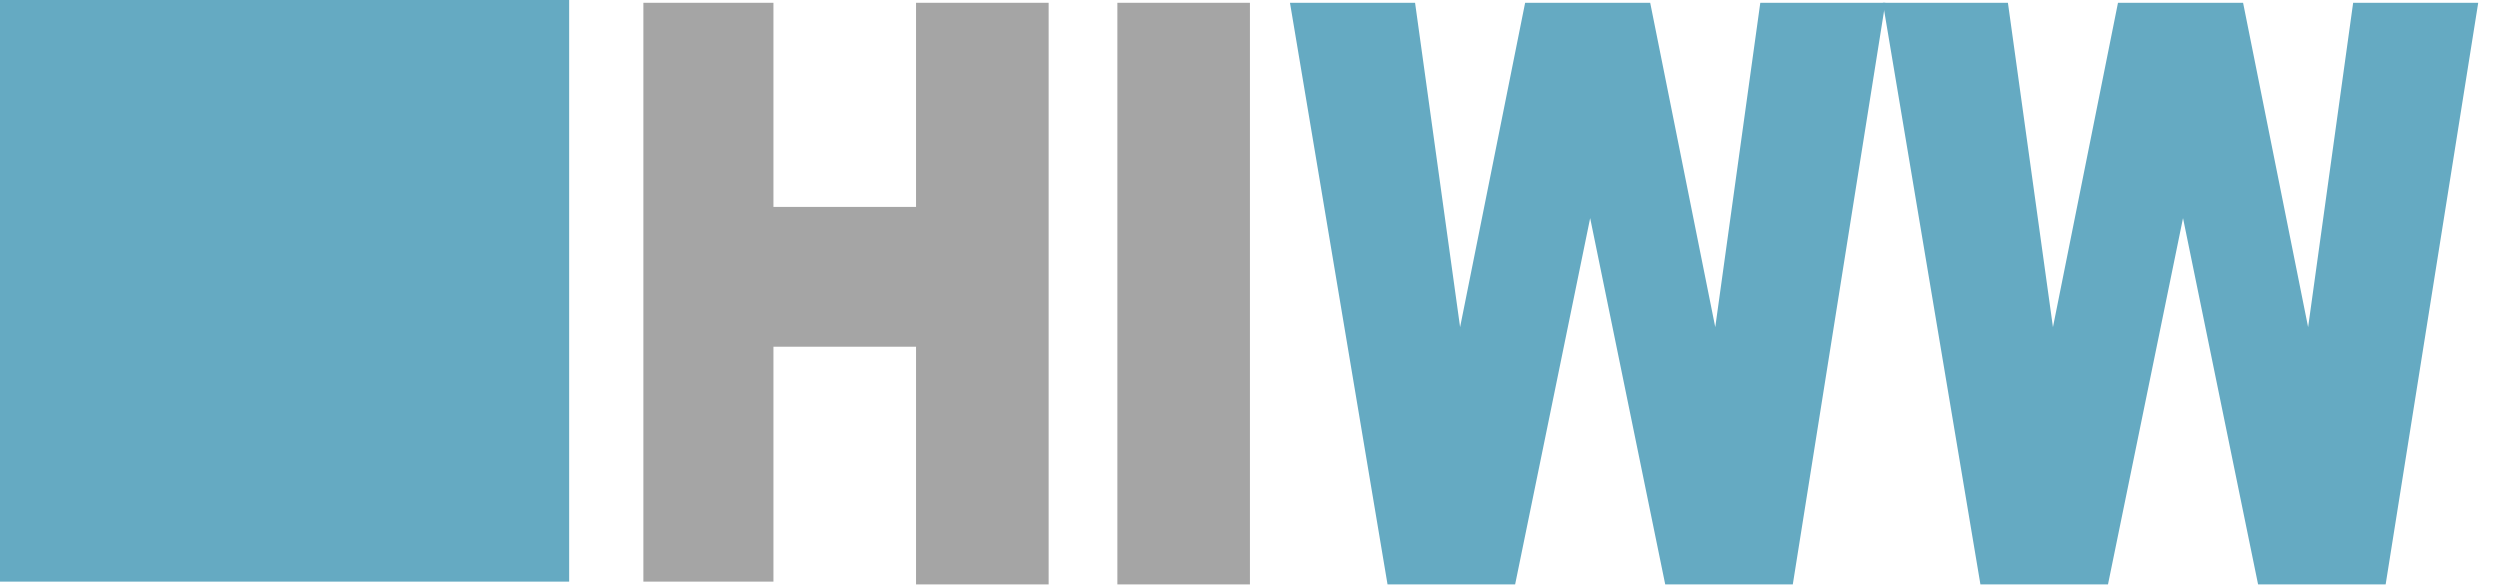
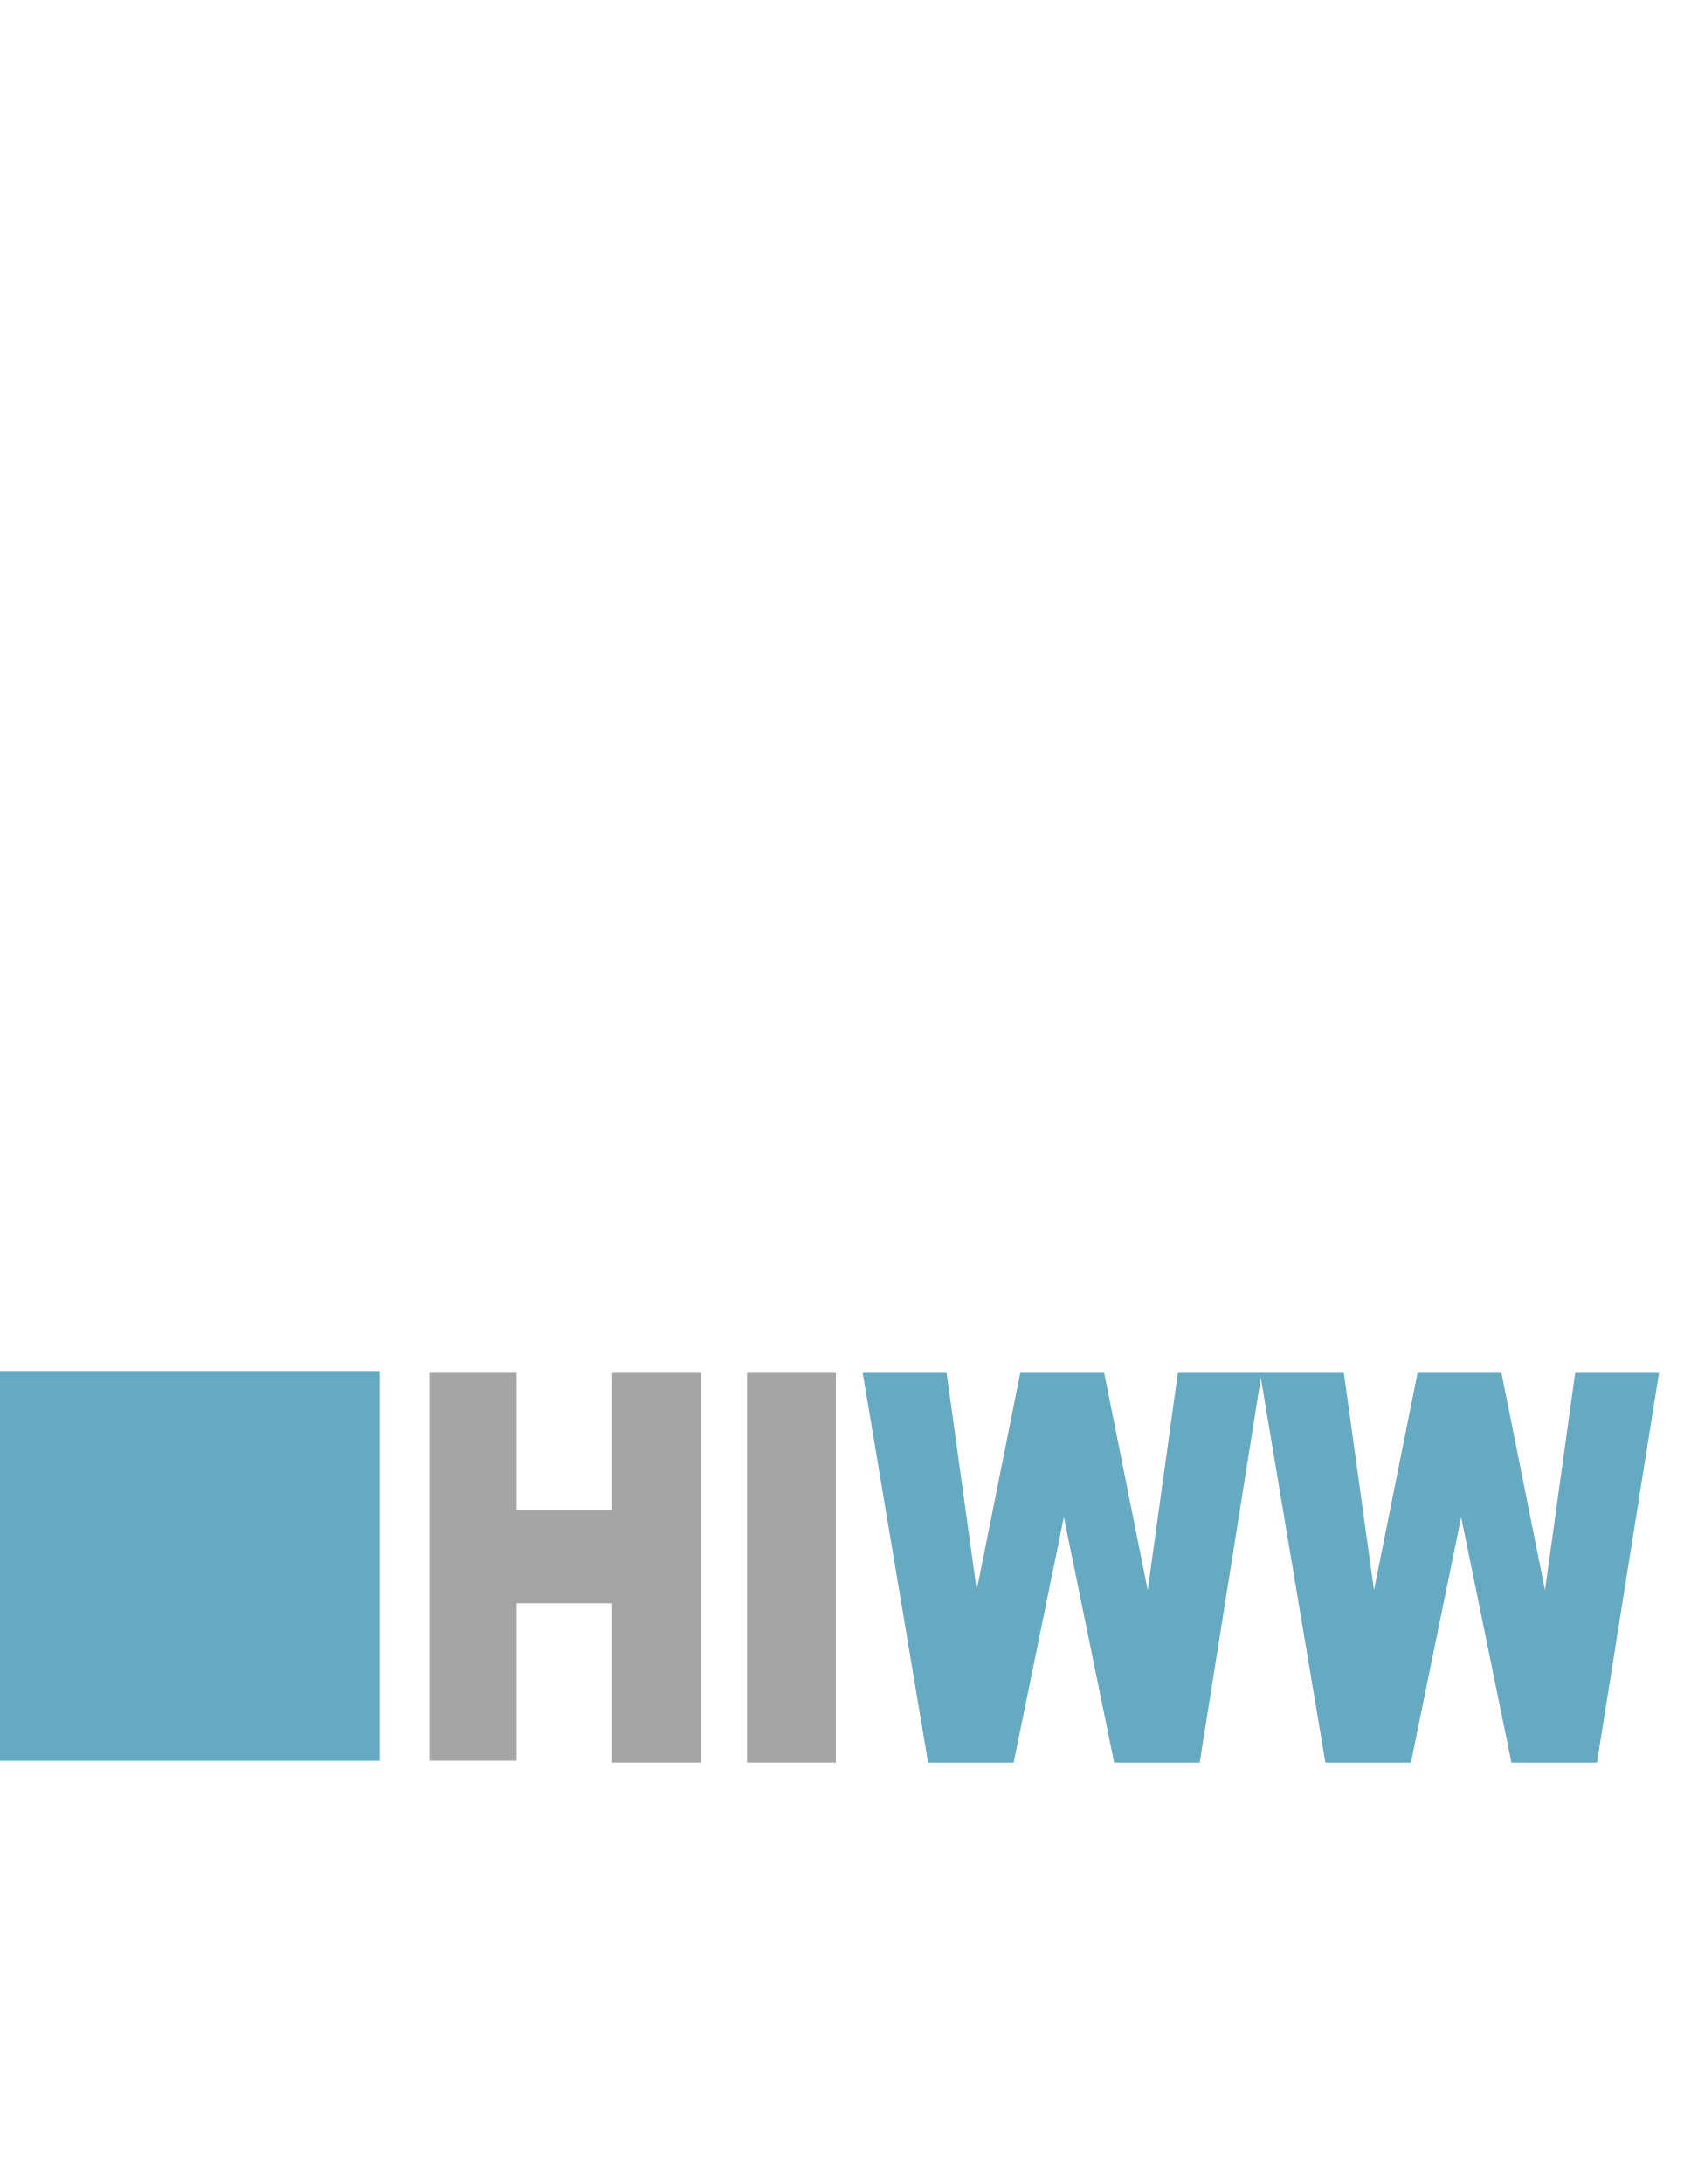
- <svg xmlns="http://www.w3.org/2000/svg" width="77" height="18" viewBox="0 0 77 18" fill="none">
-   <path d="M17.53 0H0V17.914H17.53V0Z" fill="#65AAC2" />
-   <path d="M19.816 0.086H23.822V6.373H28.214V0.086H32.298V18H28.214V10.679H23.822V17.914H19.816V0.086Z" fill="#A5A5A5" />
-   <path d="M34.415 0.086H38.498V18H34.415V0.086Z" fill="#A5A5A5" />
-   <path d="M39.731 0.086H43.584L44.971 10.076L46.974 0.086H50.826L52.83 10.076L54.217 0.086H58.069L55.218 18H51.289L48.977 6.718L46.666 18H42.736L39.731 0.086Z" fill="#65AAC2" />
-   <path d="M57.992 0.086H61.844L63.231 10.076L65.234 0.086H69.087L71.09 10.076L72.477 0.086H76.329L73.478 18H69.549L67.237 6.718L64.926 18H60.997L57.992 0.086Z" fill="#65AAC2" />
+ <svg xmlns="http://www.w3.org/2000/svg" width="100%" height="100%" viewBox="0 0 37 48" version="1.1" xml:space="preserve" style="fill-rule:evenodd;clip-rule:evenodd;stroke-linejoin:round;stroke-miterlimit:2;">
+   <rect id="Artboard1" x="-204" y="0" width="273.261" height="47.78" style="fill:none;" />
+   <g id="Artboard11">
+     <g>
+       <rect x="-0.038" y="30.131" width="8.384" height="8.568" style="fill:#65aac2;fill-rule:nonzero;" />
+       <path d="M9.439,30.172l1.916,-0l0,3.007l2.101,-0l-0,-3.007l1.953,-0l-0,8.568l-1.953,-0l-0,-3.502l-2.101,0l0,3.46l-1.916,0l0,-8.526Z" style="fill:#a5a5a5;fill-rule:nonzero;" />
+       <rect x="16.421" y="30.172" width="1.953" height="8.568" style="fill:#a5a5a5;fill-rule:nonzero;" />
+       <path d="M18.964,30.172l1.843,-0l0.663,4.778l0.958,-4.778l1.843,-0l0.958,4.778l0.663,-4.778l1.842,-0l-1.363,8.568l-1.879,-0l-1.106,-5.396l-1.105,5.396l-1.88,-0l-1.437,-8.568Z" style="fill:#65aac2;fill-rule:nonzero;" />
+       <path d="M27.697,30.172l1.843,-0l0.663,4.778l0.958,-4.778l1.843,-0l0.958,4.778l0.663,-4.778l1.843,-0l-1.364,8.568l-1.879,-0l-1.106,-5.396l-1.105,5.396l-1.879,-0l-1.438,-8.568Z" style="fill:#65aac2;fill-rule:nonzero;" />
+     </g>
+   </g>
</svg>
